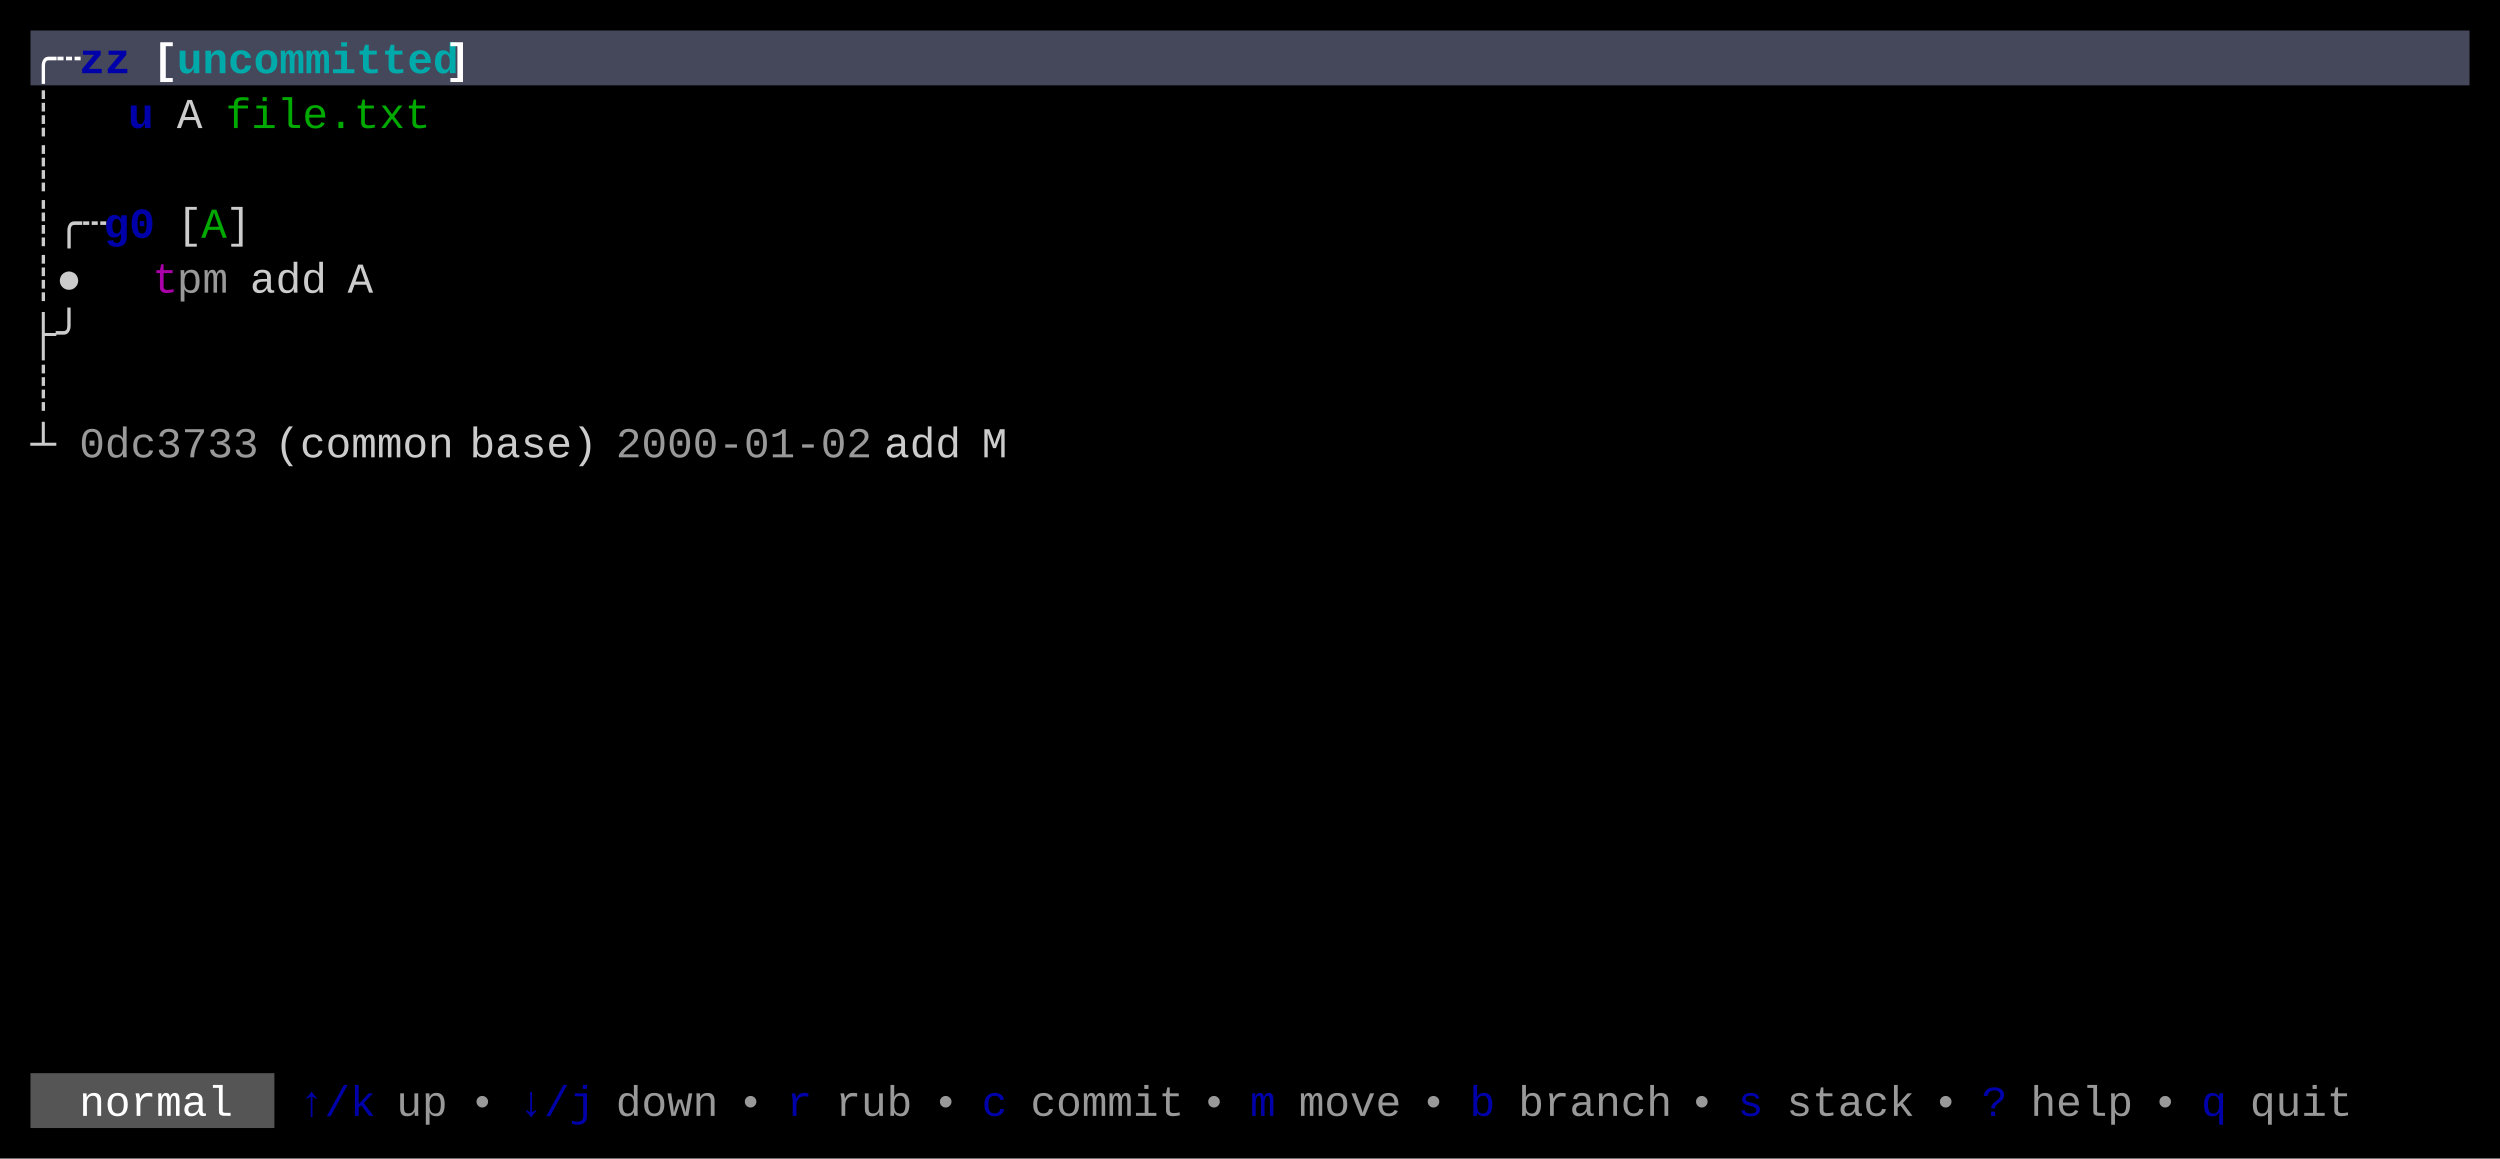
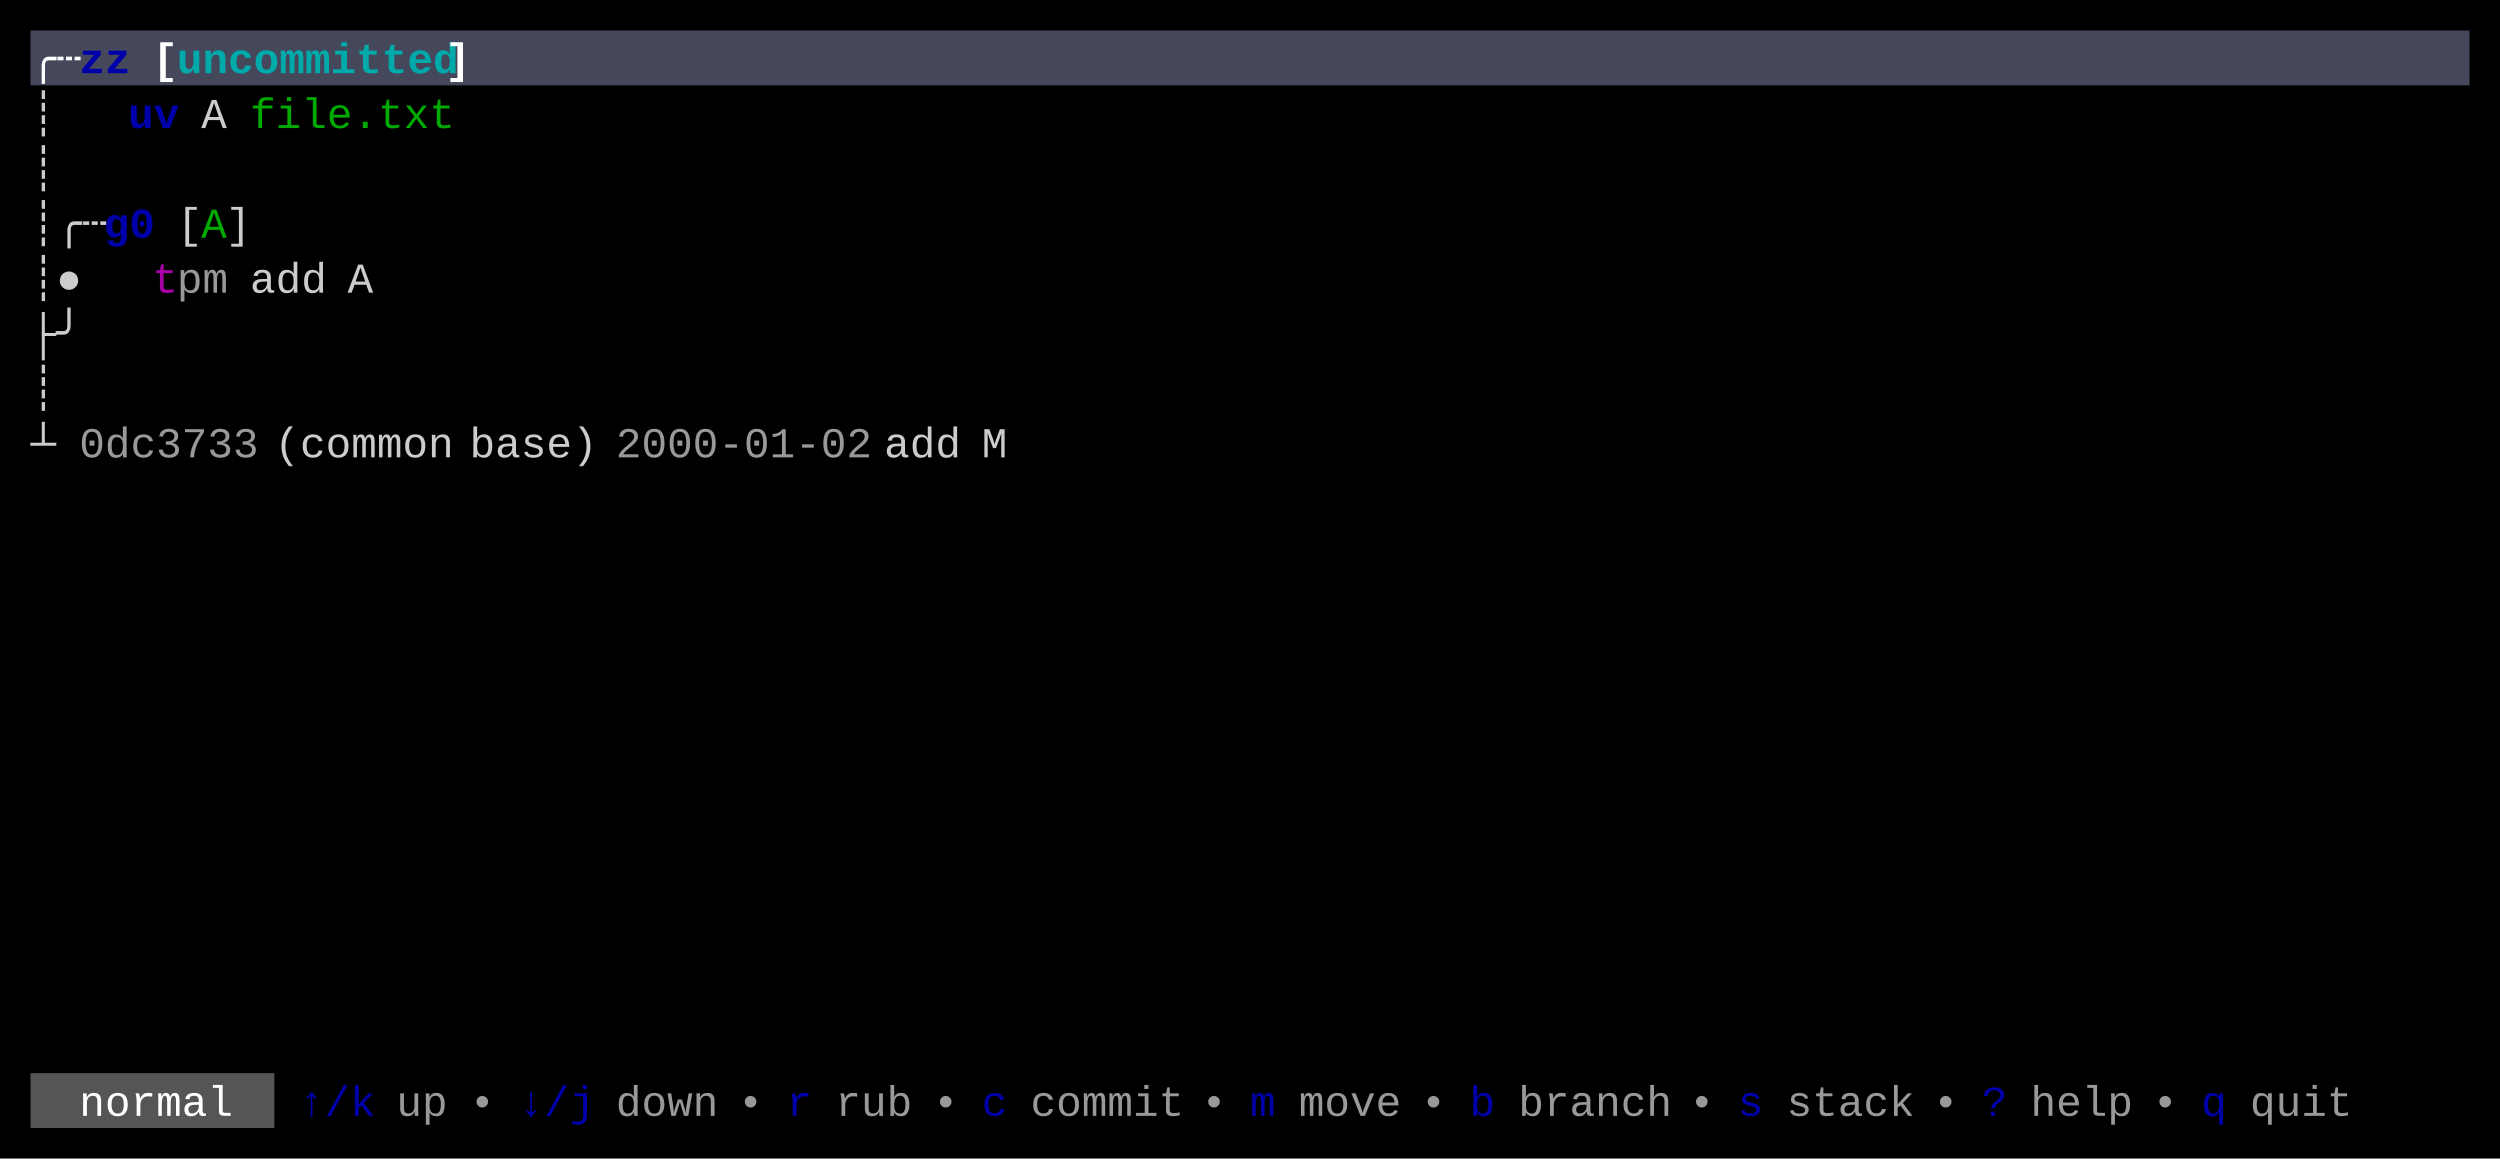
<svg xmlns="http://www.w3.org/2000/svg" width="820" height="380" viewBox="0 0 820 380">
  <rect x="0" y="0" width="820" height="380" fill="#000000" />
  <rect x="10" y="10" width="800" height="18" fill="#45475A" />
  <rect x="10" y="352" width="80" height="18" fill="#555555" />
  <g font-family="Menlo, Monaco, 'Courier New', monospace" font-size="14" xml:space="preserve">
    <text x="10 18" y="24" style="fill:#FFFFFF;font-weight:bold;">╭┄</text>
    <text x="26 34" y="24" style="fill:#0000AA;font-weight:bold;">zz</text>
    <text x="50" y="24" style="fill:#FFFFFF;font-weight:bold;">[</text>
    <text x="58 66 74 82 90 98 106 114 122 130 138" y="24" style="fill:#00AAAA;font-weight:bold;">uncommitted</text>
    <text x="146" y="24" style="fill:#FFFFFF;font-weight:bold;">]</text>
    <text x="10" y="42" style="fill:#CCCCCC;">┊</text>
-     <text x="42" y="42" style="fill:#0000AA;font-weight:bold;">u</text>
-     <text x="58" y="42" style="fill:#CCCCCC;">A</text>
-     <text x="74 82 90 98 106 114 122 130" y="42" style="fill:#00AA00;">file.txt</text>
+     <text x="42 50" y="42" style="fill:#0000AA;font-weight:bold;">uv</text>
+     <text x="66" y="42" style="fill:#CCCCCC;">A</text>
+     <text x="82 90 98 106 114 122 130 138" y="42" style="fill:#00AA00;">file.txt</text>
    <text x="10" y="60" style="fill:#CCCCCC;">┊</text>
    <text x="10 18 26" y="78" style="fill:#CCCCCC;">┊╭┄</text>
    <text x="34 42" y="78" style="fill:#0000AA;font-weight:bold;">g0</text>
    <text x="58" y="78" style="fill:#CCCCCC;">[</text>
    <text x="66" y="78" style="fill:#00AA00;">A</text>
    <text x="74" y="78" style="fill:#CCCCCC;">]</text>
    <text x="10 18" y="96" style="fill:#CCCCCC;">┊●</text>
    <text x="50" y="96" style="fill:#AA00AA;">t</text>
    <text x="58 66" y="96" style="fill:#CCCCCC;opacity:0.75;">pm</text>
    <text x="82 90 98" y="96" style="fill:#CCCCCC;">add</text>
    <text x="114" y="96" style="fill:#CCCCCC;">A</text>
    <text x="10 18" y="114" style="fill:#CCCCCC;">├╯</text>
    <text x="10" y="132" style="fill:#CCCCCC;">┊</text>
    <text x="10" y="150" style="fill:#CCCCCC;">┴</text>
    <text x="26 34 42 50 58 66 74" y="150" style="fill:#CCCCCC;opacity:0.75;">0dc3733</text>
    <text x="90 98 106 114 122 130 138" y="150" style="fill:#CCCCCC;">(common</text>
    <text x="154 162 170 178 186" y="150" style="fill:#CCCCCC;">base)</text>
    <text x="202 210 218 226 234 242 250 258 266 274" y="150" style="fill:#CCCCCC;opacity:0.75;">2000-01-02</text>
    <text x="290 298 306" y="150" style="fill:#CCCCCC;">add</text>
    <text x="322" y="150" style="fill:#CCCCCC;">M</text>
    <text x="26 34 42 50 58 66" y="366" style="fill:#FFFFFF;">normal</text>
    <text x="98 106 114" y="366" style="fill:#0000AA;">↑/k</text>
    <text x="130 138" y="366" style="fill:#CCCCCC;opacity:0.75;">up</text>
    <text x="154" y="366" style="fill:#CCCCCC;opacity:0.75;">•</text>
    <text x="170 178 186" y="366" style="fill:#0000AA;">↓/j</text>
    <text x="202 210 218 226" y="366" style="fill:#CCCCCC;opacity:0.75;">down</text>
    <text x="242" y="366" style="fill:#CCCCCC;opacity:0.75;">•</text>
    <text x="258" y="366" style="fill:#0000AA;">r</text>
    <text x="274 282 290" y="366" style="fill:#CCCCCC;opacity:0.75;">rub</text>
    <text x="306" y="366" style="fill:#CCCCCC;opacity:0.75;">•</text>
    <text x="322" y="366" style="fill:#0000AA;">c</text>
    <text x="338 346 354 362 370 378" y="366" style="fill:#CCCCCC;opacity:0.75;">commit</text>
    <text x="394" y="366" style="fill:#CCCCCC;opacity:0.75;">•</text>
    <text x="410" y="366" style="fill:#0000AA;">m</text>
    <text x="426 434 442 450" y="366" style="fill:#CCCCCC;opacity:0.75;">move</text>
    <text x="466" y="366" style="fill:#CCCCCC;opacity:0.75;">•</text>
    <text x="482" y="366" style="fill:#0000AA;">b</text>
    <text x="498 506 514 522 530 538" y="366" style="fill:#CCCCCC;opacity:0.75;">branch</text>
    <text x="554" y="366" style="fill:#CCCCCC;opacity:0.75;">•</text>
    <text x="570" y="366" style="fill:#0000AA;">s</text>
    <text x="586 594 602 610 618" y="366" style="fill:#CCCCCC;opacity:0.75;">stack</text>
    <text x="634" y="366" style="fill:#CCCCCC;opacity:0.75;">•</text>
    <text x="650" y="366" style="fill:#0000AA;">?</text>
    <text x="666 674 682 690" y="366" style="fill:#CCCCCC;opacity:0.75;">help</text>
    <text x="706" y="366" style="fill:#CCCCCC;opacity:0.75;">•</text>
    <text x="722" y="366" style="fill:#0000AA;">q</text>
    <text x="738 746 754 762" y="366" style="fill:#CCCCCC;opacity:0.75;">quit</text>
  </g>
</svg>
